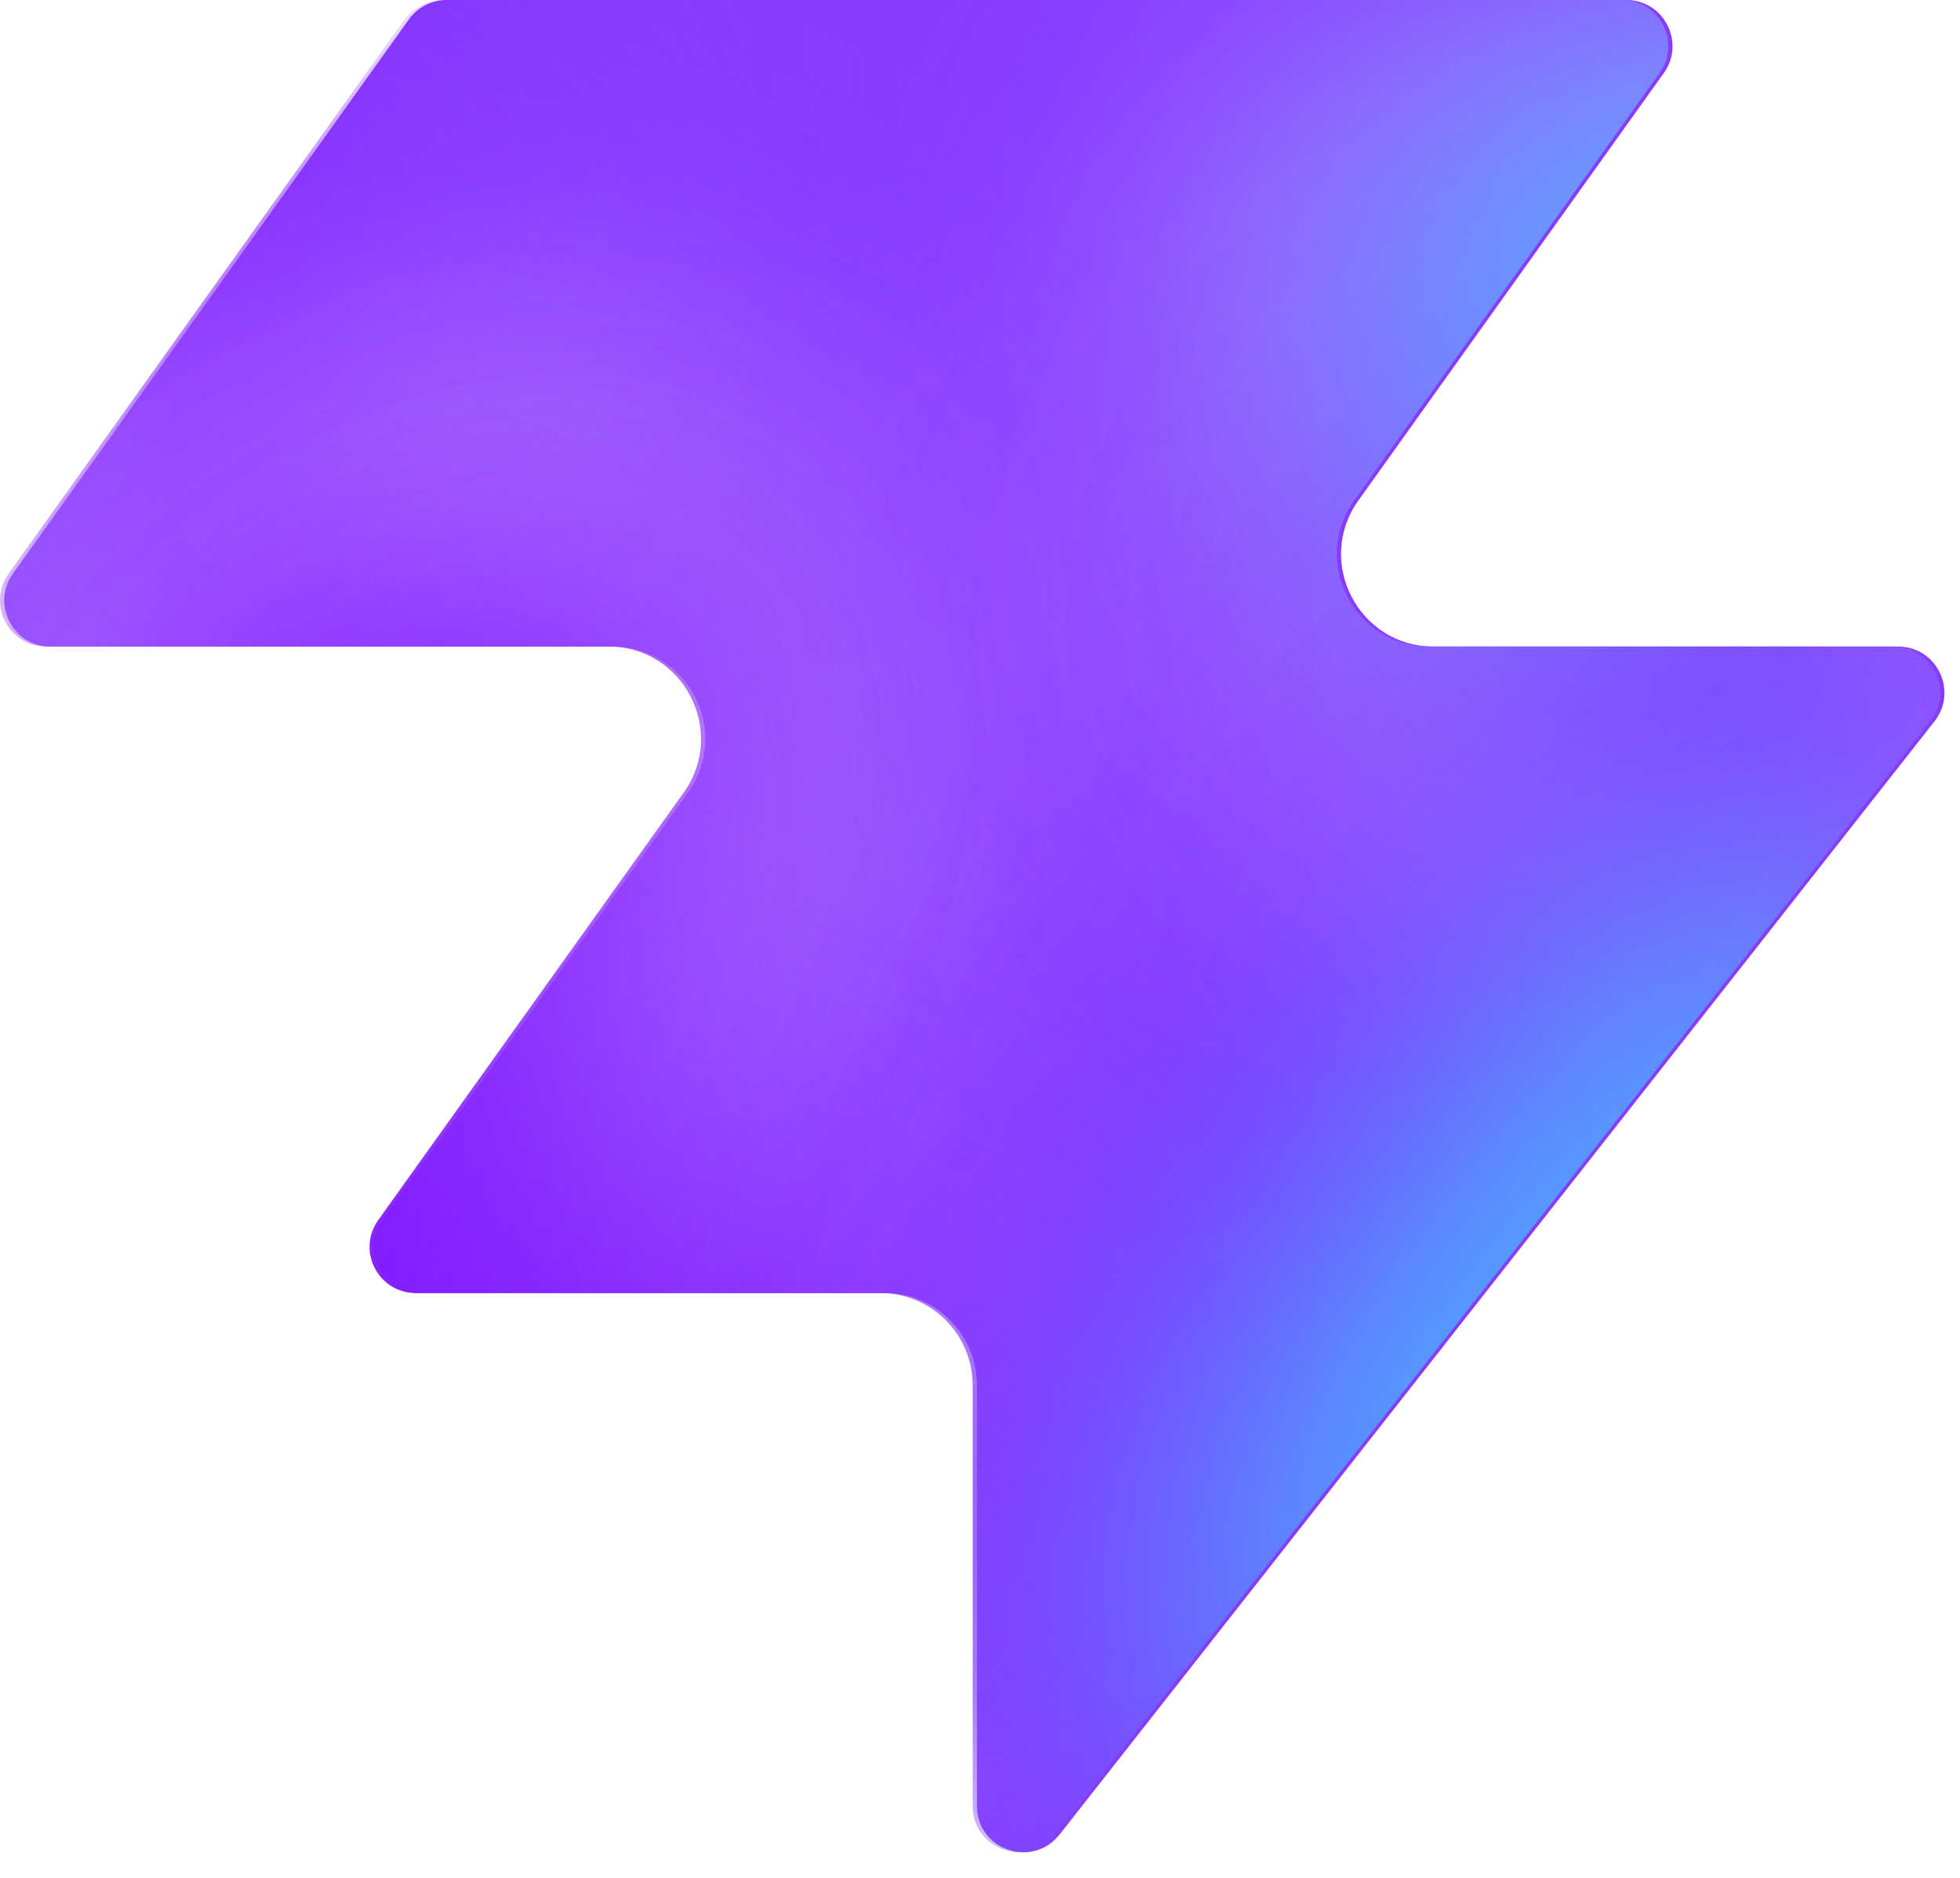
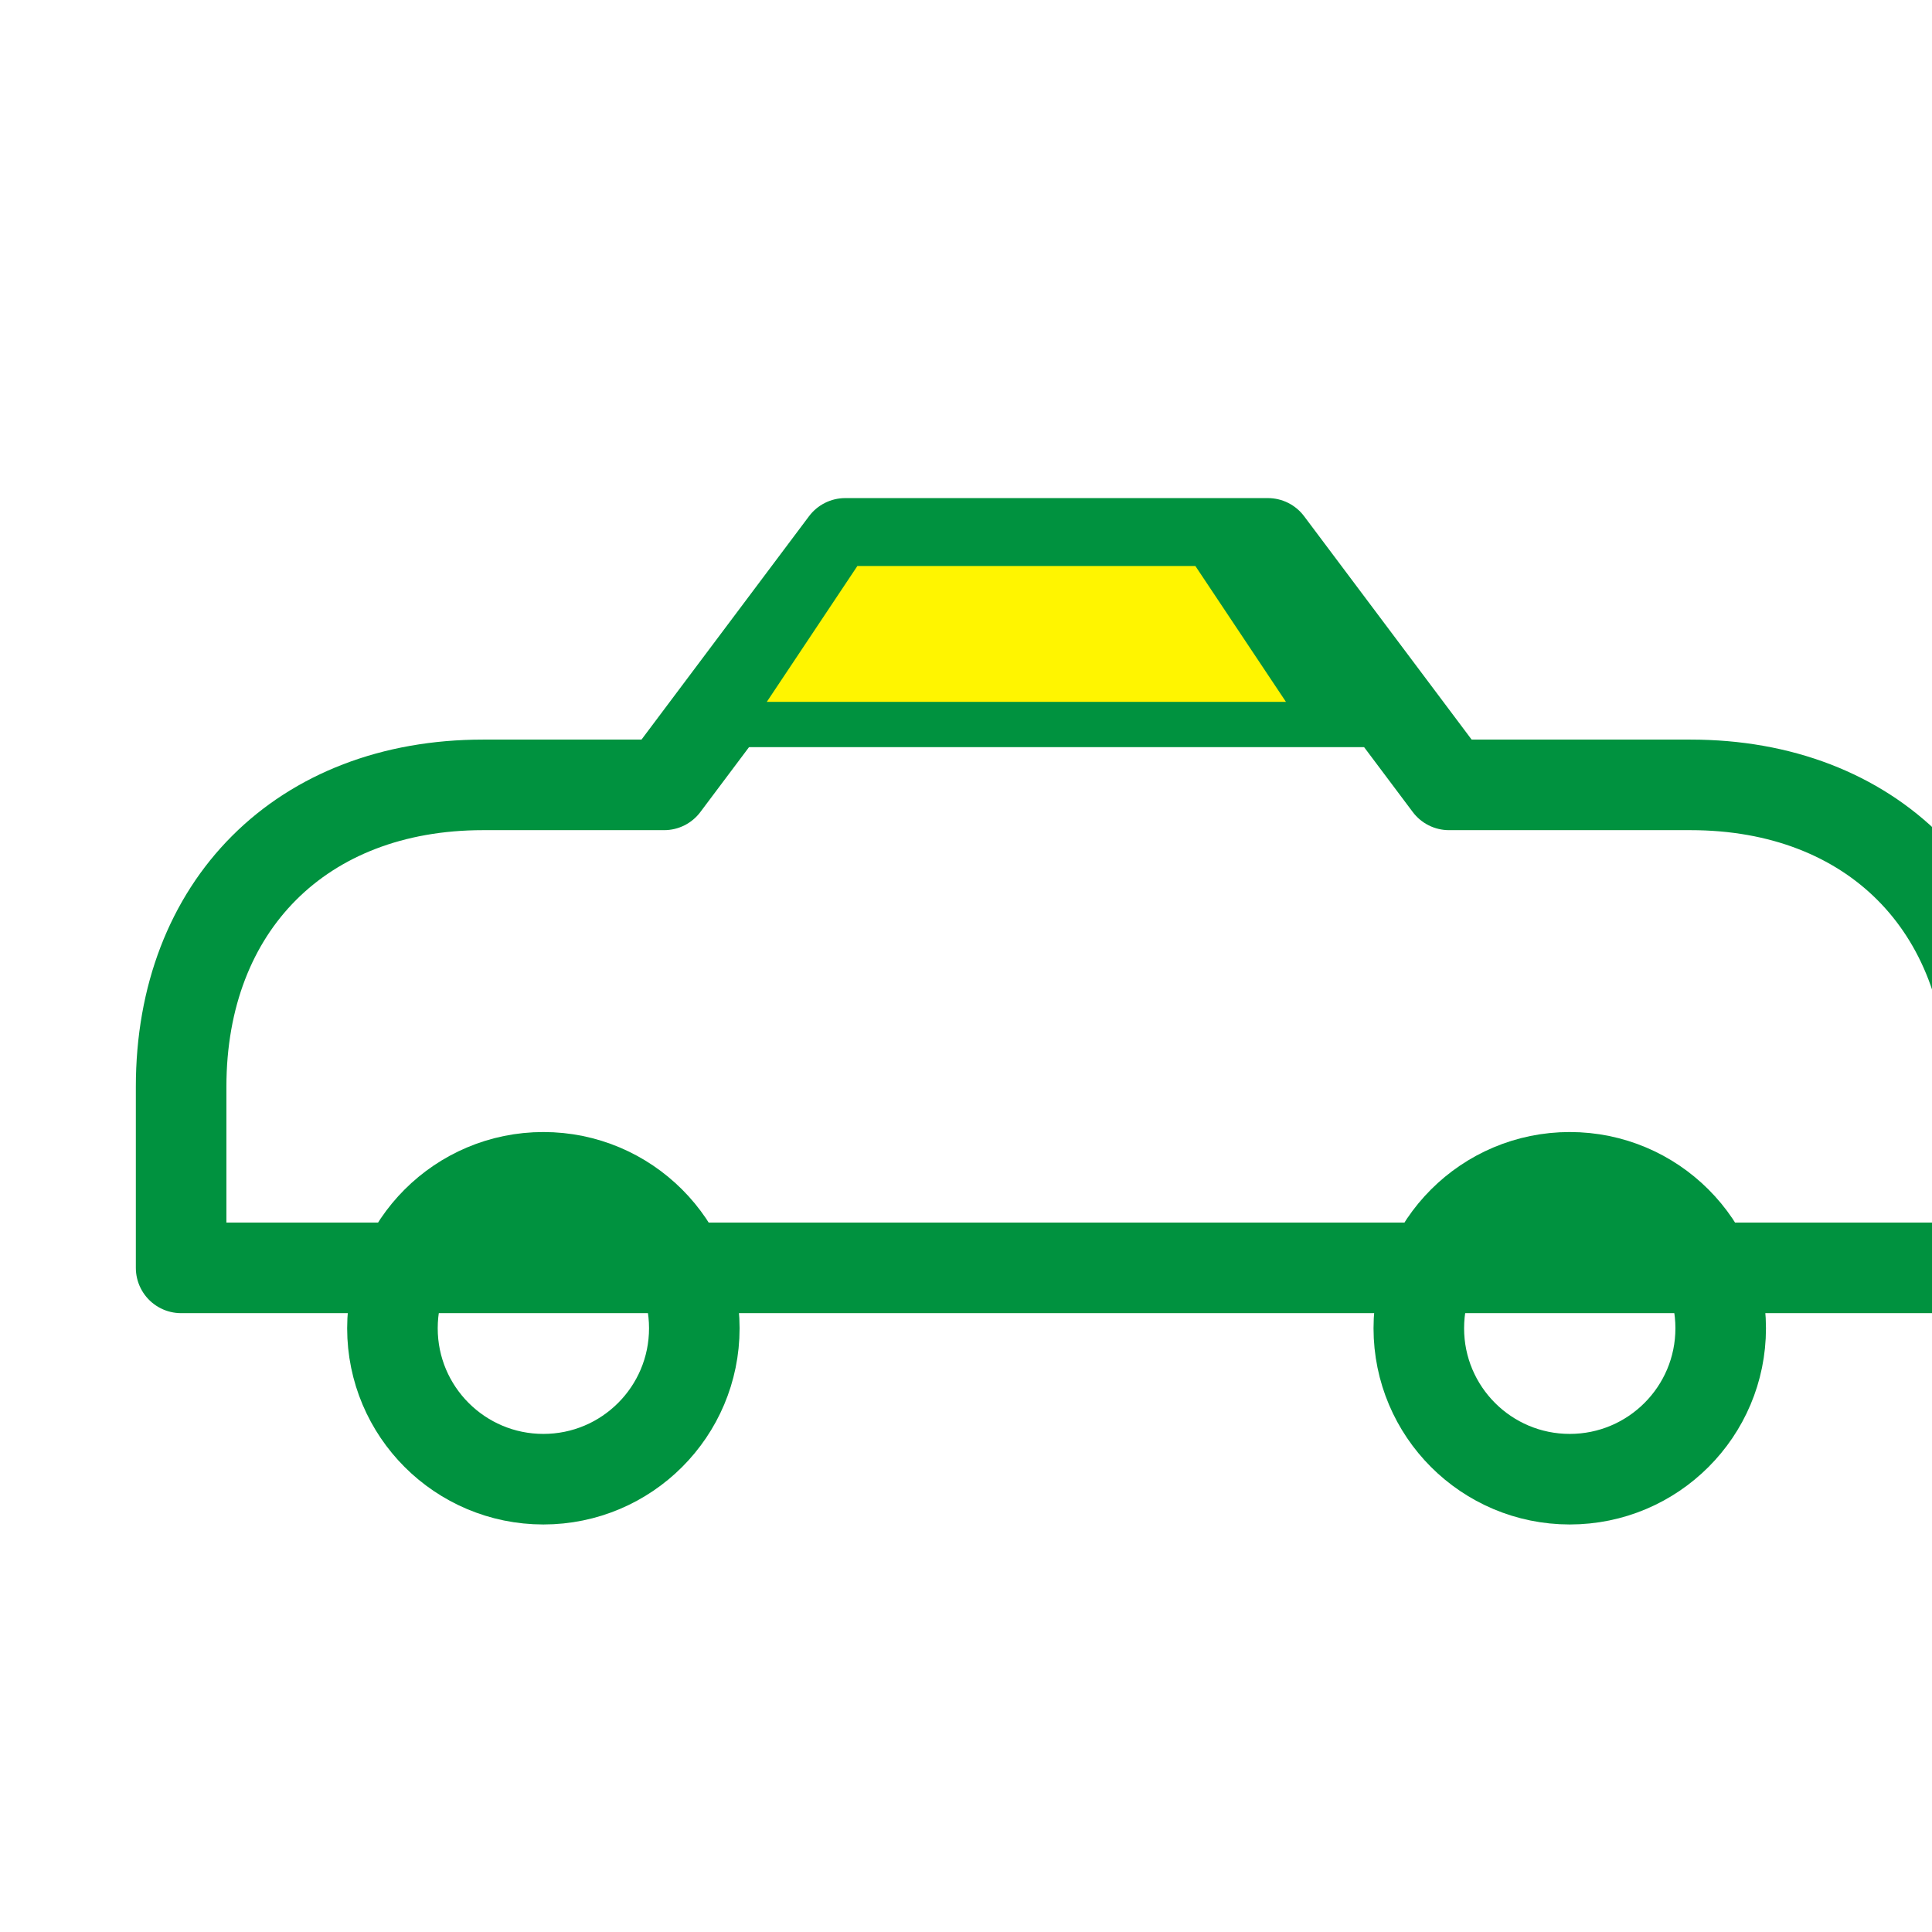
- <svg xmlns="http://www.w3.org/2000/svg" width="48" height="46" fill="none" viewBox="0 0 48 46">
-   <path fill="#863bff" d="M25.946 44.938c-.664.845-2.021.375-2.021-.698V33.937a2.26 2.26 0 0 0-2.262-2.262H10.287c-.92 0-1.456-1.04-.92-1.788l7.48-10.471c1.07-1.497 0-3.578-1.842-3.578H1.237c-.92 0-1.456-1.04-.92-1.788L10.013.474c.214-.297.556-.474.92-.474h28.894c.92 0 1.456 1.04.92 1.788l-7.48 10.471c-1.07 1.498 0 3.579 1.842 3.579h11.377c.943 0 1.473 1.088.89 1.83L25.947 44.94z" style="fill:#863bff;fill:color(display-p3 .525 .23 1);fill-opacity:1" />
-   <mask id="a" width="48" height="46" x="0" y="0" maskUnits="userSpaceOnUse" style="mask-type:alpha">
-     <path fill="#000" d="M25.842 44.938c-.664.844-2.021.375-2.021-.698V33.937a2.26 2.26 0 0 0-2.262-2.262H10.183c-.92 0-1.456-1.04-.92-1.788l7.48-10.471c1.07-1.498 0-3.579-1.842-3.579H1.133c-.92 0-1.456-1.04-.92-1.787L9.91.473c.214-.297.556-.474.92-.474h28.894c.92 0 1.456 1.04.92 1.788l-7.48 10.471c-1.07 1.498 0 3.578 1.842 3.578h11.377c.943 0 1.473 1.088.89 1.832L25.843 44.94z" style="fill:#000;fill-opacity:1" />
-   </mask>
-   <g mask="url(#a)">
-     <g filter="url(#b)">
-       <ellipse cx="5.508" cy="14.704" fill="#ede6ff" rx="5.508" ry="14.704" style="fill:#ede6ff;fill:color(display-p3 .927 .903 1);fill-opacity:1" transform="matrix(.00324 1 1 -.00324 -4.47 31.516)" />
-     </g>
-     <g filter="url(#c)">
-       <ellipse cx="10.399" cy="29.851" fill="#ede6ff" rx="10.399" ry="29.851" style="fill:#ede6ff;fill:color(display-p3 .927 .903 1);fill-opacity:1" transform="matrix(.00324 1 1 -.00324 -39.328 7.883)" />
-     </g>
-     <g filter="url(#d)">
-       <ellipse cx="5.508" cy="30.487" fill="#7e14ff" rx="5.508" ry="30.487" style="fill:#7e14ff;fill:color(display-p3 .492 .077 1);fill-opacity:1" transform="rotate(89.814 -25.913 -14.639)scale(1 -1)" />
-     </g>
-     <g filter="url(#e)">
-       <ellipse cx="5.508" cy="30.599" fill="#7e14ff" rx="5.508" ry="30.599" style="fill:#7e14ff;fill:color(display-p3 .492 .077 1);fill-opacity:1" transform="rotate(89.814 -32.644 -3.334)scale(1 -1)" />
-     </g>
-     <g filter="url(#f)">
-       <ellipse cx="5.508" cy="30.599" fill="#7e14ff" rx="5.508" ry="30.599" style="fill:#7e14ff;fill:color(display-p3 .492 .077 1);fill-opacity:1" transform="matrix(.00324 1 1 -.00324 -34.34 30.47)" />
-     </g>
-     <g filter="url(#g)">
-       <ellipse cx="14.072" cy="22.078" fill="#ede6ff" rx="14.072" ry="22.078" style="fill:#ede6ff;fill:color(display-p3 .927 .903 1);fill-opacity:1" transform="rotate(93.35 24.506 48.493)scale(-1 1)" />
-     </g>
-     <g filter="url(#h)">
-       <ellipse cx="3.47" cy="21.501" fill="#7e14ff" rx="3.47" ry="21.501" style="fill:#7e14ff;fill:color(display-p3 .492 .077 1);fill-opacity:1" transform="rotate(89.009 28.708 47.59)scale(-1 1)" />
-     </g>
-     <g filter="url(#i)">
-       <ellipse cx="3.47" cy="21.501" fill="#7e14ff" rx="3.47" ry="21.501" style="fill:#7e14ff;fill:color(display-p3 .492 .077 1);fill-opacity:1" transform="rotate(89.009 28.708 47.59)scale(-1 1)" />
-     </g>
-     <g filter="url(#j)">
-       <ellipse cx=".387" cy="8.972" fill="#7e14ff" rx="4.407" ry="29.108" style="fill:#7e14ff;fill:color(display-p3 .492 .077 1);fill-opacity:1" transform="rotate(39.51 .387 8.972)" />
-     </g>
-     <g filter="url(#k)">
-       <ellipse cx="47.523" cy="-6.092" fill="#7e14ff" rx="4.407" ry="29.108" style="fill:#7e14ff;fill:color(display-p3 .492 .077 1);fill-opacity:1" transform="rotate(37.892 47.523 -6.092)" />
-     </g>
-     <g filter="url(#l)">
-       <ellipse cx="41.412" cy="6.333" fill="#47bfff" rx="5.971" ry="9.665" style="fill:#47bfff;fill:color(display-p3 .28 .748 1);fill-opacity:1" transform="rotate(37.892 41.412 6.333)" />
-     </g>
-     <g filter="url(#m)">
-       <ellipse cx="-1.879" cy="38.332" fill="#7e14ff" rx="4.407" ry="29.108" style="fill:#7e14ff;fill:color(display-p3 .492 .077 1);fill-opacity:1" transform="rotate(37.892 -1.88 38.332)" />
-     </g>
-     <g filter="url(#n)">
-       <ellipse cx="-1.879" cy="38.332" fill="#7e14ff" rx="4.407" ry="29.108" style="fill:#7e14ff;fill:color(display-p3 .492 .077 1);fill-opacity:1" transform="rotate(37.892 -1.88 38.332)" />
-     </g>
-     <g filter="url(#o)">
-       <ellipse cx="35.651" cy="29.907" fill="#7e14ff" rx="4.407" ry="29.108" style="fill:#7e14ff;fill:color(display-p3 .492 .077 1);fill-opacity:1" transform="rotate(37.892 35.651 29.907)" />
-     </g>
-     <g filter="url(#p)">
-       <ellipse cx="38.418" cy="32.4" fill="#47bfff" rx="5.971" ry="15.297" style="fill:#47bfff;fill:color(display-p3 .28 .748 1);fill-opacity:1" transform="rotate(37.892 38.418 32.4)" />
-     </g>
+ <svg xmlns="http://www.w3.org/2000/svg" viewBox="0 0 64 64" role="img" aria-label="VecroMS">
+   <g transform="translate(2,14)">
+     <path d="M4 22 C4 16 8 12 14 12 L20 12 L26 4 L40 4 L46 12 L54 12 C60 12 64 16 64 22 L64 28 L4 28 Z" fill="none" stroke="#00923F" stroke-width="3" stroke-linejoin="round" />
+     <path d="M22 10 L26 4 L38 4 L42 10 Z" fill="#FFF500" stroke="#00923F" stroke-width="1.5" />
+     <circle cx="16" cy="30" r="5" fill="none" stroke="#00923F" stroke-width="3" />
+     <circle cx="50" cy="30" r="5" fill="none" stroke="#00923F" stroke-width="3" />
  </g>
-   <defs>
-     <filter id="b" width="60.045" height="41.654" x="-19.77" y="16.149" color-interpolation-filters="sRGB" filterUnits="userSpaceOnUse">
-       <feFlood flood-opacity="0" result="BackgroundImageFix" />
-       <feBlend in="SourceGraphic" in2="BackgroundImageFix" result="shape" />
-       <feGaussianBlur result="effect1_foregroundBlur_2002_17158" stdDeviation="7.659" />
-     </filter>
-     <filter id="c" width="90.34" height="51.437" x="-54.613" y="-7.533" color-interpolation-filters="sRGB" filterUnits="userSpaceOnUse">
-       <feFlood flood-opacity="0" result="BackgroundImageFix" />
-       <feBlend in="SourceGraphic" in2="BackgroundImageFix" result="shape" />
-       <feGaussianBlur result="effect1_foregroundBlur_2002_17158" stdDeviation="7.659" />
-     </filter>
-     <filter id="d" width="79.355" height="29.4" x="-49.64" y="2.03" color-interpolation-filters="sRGB" filterUnits="userSpaceOnUse">
-       <feFlood flood-opacity="0" result="BackgroundImageFix" />
-       <feBlend in="SourceGraphic" in2="BackgroundImageFix" result="shape" />
-       <feGaussianBlur result="effect1_foregroundBlur_2002_17158" stdDeviation="4.596" />
-     </filter>
-     <filter id="e" width="79.579" height="29.4" x="-45.045" y="20.029" color-interpolation-filters="sRGB" filterUnits="userSpaceOnUse">
-       <feFlood flood-opacity="0" result="BackgroundImageFix" />
-       <feBlend in="SourceGraphic" in2="BackgroundImageFix" result="shape" />
-       <feGaussianBlur result="effect1_foregroundBlur_2002_17158" stdDeviation="4.596" />
-     </filter>
-     <filter id="f" width="79.579" height="29.4" x="-43.513" y="21.178" color-interpolation-filters="sRGB" filterUnits="userSpaceOnUse">
-       <feFlood flood-opacity="0" result="BackgroundImageFix" />
-       <feBlend in="SourceGraphic" in2="BackgroundImageFix" result="shape" />
-       <feGaussianBlur result="effect1_foregroundBlur_2002_17158" stdDeviation="4.596" />
-     </filter>
-     <filter id="g" width="74.749" height="58.852" x="15.756" y="-17.901" color-interpolation-filters="sRGB" filterUnits="userSpaceOnUse">
-       <feFlood flood-opacity="0" result="BackgroundImageFix" />
-       <feBlend in="SourceGraphic" in2="BackgroundImageFix" result="shape" />
-       <feGaussianBlur result="effect1_foregroundBlur_2002_17158" stdDeviation="7.659" />
-     </filter>
-     <filter id="h" width="61.377" height="25.362" x="23.548" y="2.284" color-interpolation-filters="sRGB" filterUnits="userSpaceOnUse">
-       <feFlood flood-opacity="0" result="BackgroundImageFix" />
-       <feBlend in="SourceGraphic" in2="BackgroundImageFix" result="shape" />
-       <feGaussianBlur result="effect1_foregroundBlur_2002_17158" stdDeviation="4.596" />
-     </filter>
-     <filter id="i" width="61.377" height="25.362" x="23.548" y="2.284" color-interpolation-filters="sRGB" filterUnits="userSpaceOnUse">
-       <feFlood flood-opacity="0" result="BackgroundImageFix" />
-       <feBlend in="SourceGraphic" in2="BackgroundImageFix" result="shape" />
-       <feGaussianBlur result="effect1_foregroundBlur_2002_17158" stdDeviation="4.596" />
-     </filter>
-     <filter id="j" width="56.045" height="63.649" x="-27.636" y="-22.853" color-interpolation-filters="sRGB" filterUnits="userSpaceOnUse">
-       <feFlood flood-opacity="0" result="BackgroundImageFix" />
-       <feBlend in="SourceGraphic" in2="BackgroundImageFix" result="shape" />
-       <feGaussianBlur result="effect1_foregroundBlur_2002_17158" stdDeviation="4.596" />
-     </filter>
-     <filter id="k" width="54.814" height="64.646" x="20.116" y="-38.415" color-interpolation-filters="sRGB" filterUnits="userSpaceOnUse">
-       <feFlood flood-opacity="0" result="BackgroundImageFix" />
-       <feBlend in="SourceGraphic" in2="BackgroundImageFix" result="shape" />
-       <feGaussianBlur result="effect1_foregroundBlur_2002_17158" stdDeviation="4.596" />
-     </filter>
-     <filter id="l" width="33.541" height="35.313" x="24.641" y="-11.323" color-interpolation-filters="sRGB" filterUnits="userSpaceOnUse">
-       <feFlood flood-opacity="0" result="BackgroundImageFix" />
-       <feBlend in="SourceGraphic" in2="BackgroundImageFix" result="shape" />
-       <feGaussianBlur result="effect1_foregroundBlur_2002_17158" stdDeviation="4.596" />
-     </filter>
-     <filter id="m" width="54.814" height="64.646" x="-29.286" y="6.009" color-interpolation-filters="sRGB" filterUnits="userSpaceOnUse">
-       <feFlood flood-opacity="0" result="BackgroundImageFix" />
-       <feBlend in="SourceGraphic" in2="BackgroundImageFix" result="shape" />
-       <feGaussianBlur result="effect1_foregroundBlur_2002_17158" stdDeviation="4.596" />
-     </filter>
-     <filter id="n" width="54.814" height="64.646" x="-29.286" y="6.009" color-interpolation-filters="sRGB" filterUnits="userSpaceOnUse">
-       <feFlood flood-opacity="0" result="BackgroundImageFix" />
-       <feBlend in="SourceGraphic" in2="BackgroundImageFix" result="shape" />
-       <feGaussianBlur result="effect1_foregroundBlur_2002_17158" stdDeviation="4.596" />
-     </filter>
-     <filter id="o" width="54.814" height="64.646" x="8.244" y="-2.416" color-interpolation-filters="sRGB" filterUnits="userSpaceOnUse">
-       <feFlood flood-opacity="0" result="BackgroundImageFix" />
-       <feBlend in="SourceGraphic" in2="BackgroundImageFix" result="shape" />
-       <feGaussianBlur result="effect1_foregroundBlur_2002_17158" stdDeviation="4.596" />
-     </filter>
-     <filter id="p" width="39.409" height="43.623" x="18.713" y="10.588" color-interpolation-filters="sRGB" filterUnits="userSpaceOnUse">
-       <feFlood flood-opacity="0" result="BackgroundImageFix" />
-       <feBlend in="SourceGraphic" in2="BackgroundImageFix" result="shape" />
-       <feGaussianBlur result="effect1_foregroundBlur_2002_17158" stdDeviation="4.596" />
-     </filter>
-   </defs>
</svg>
